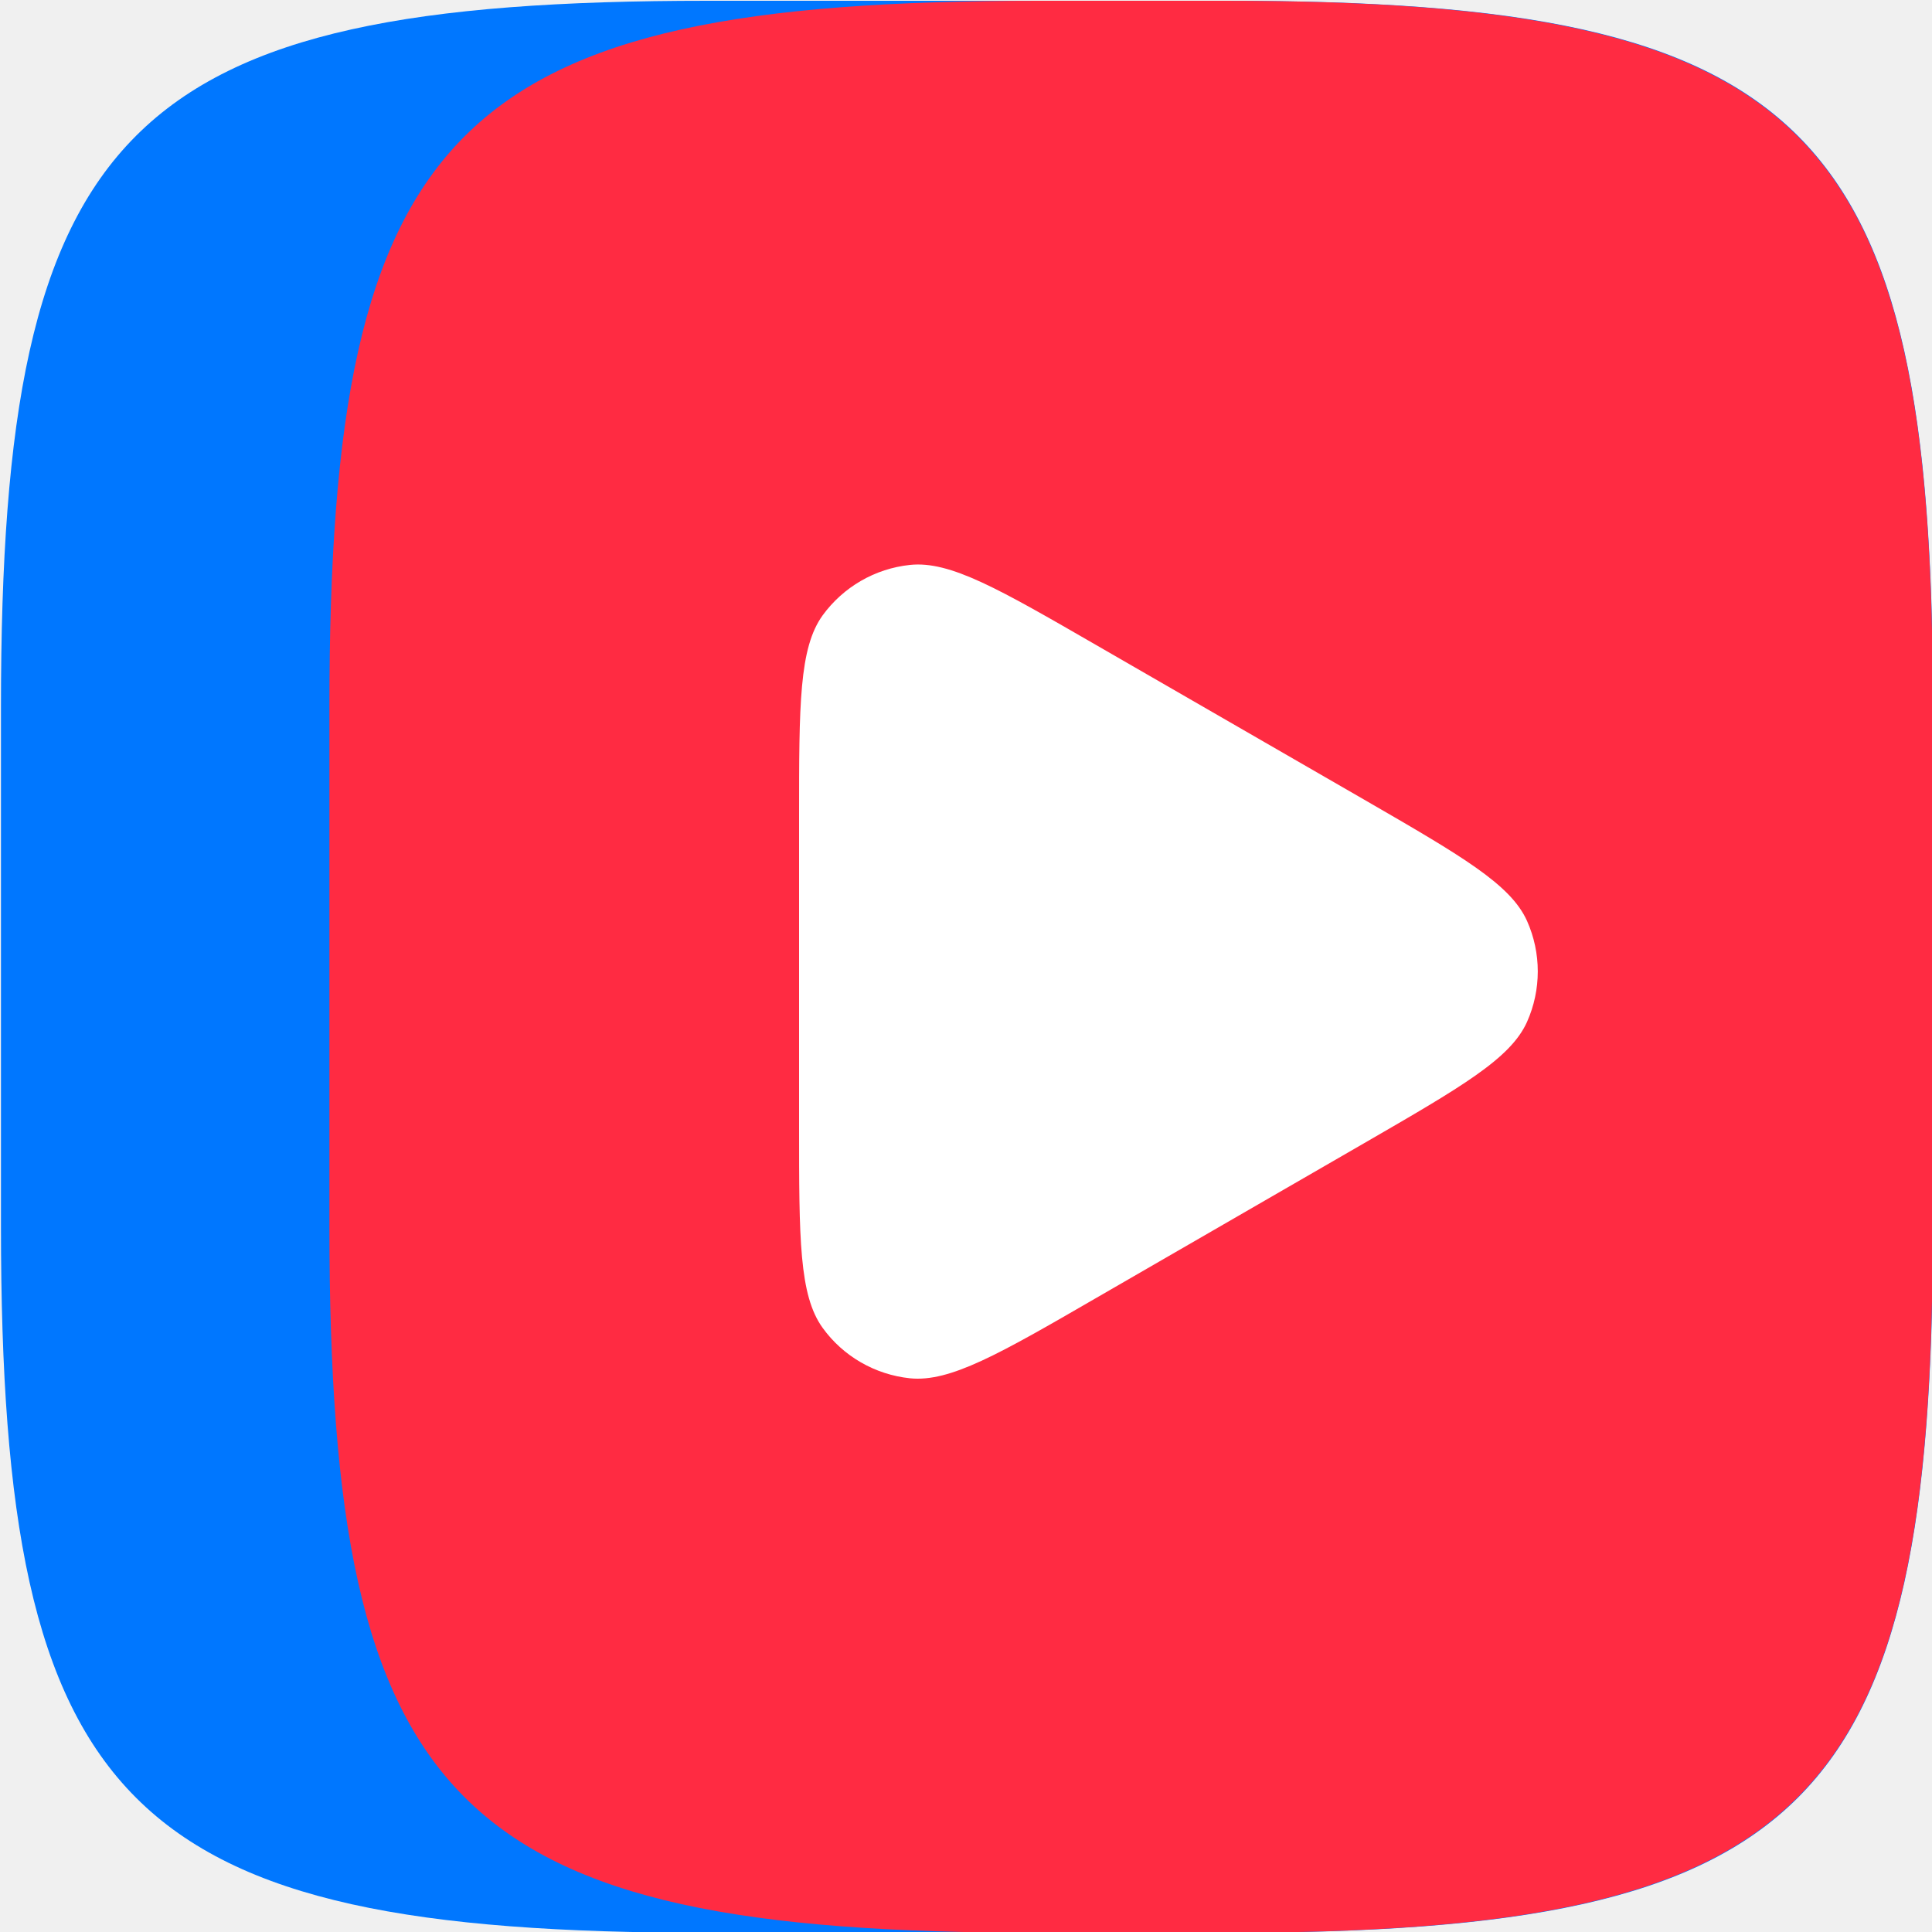
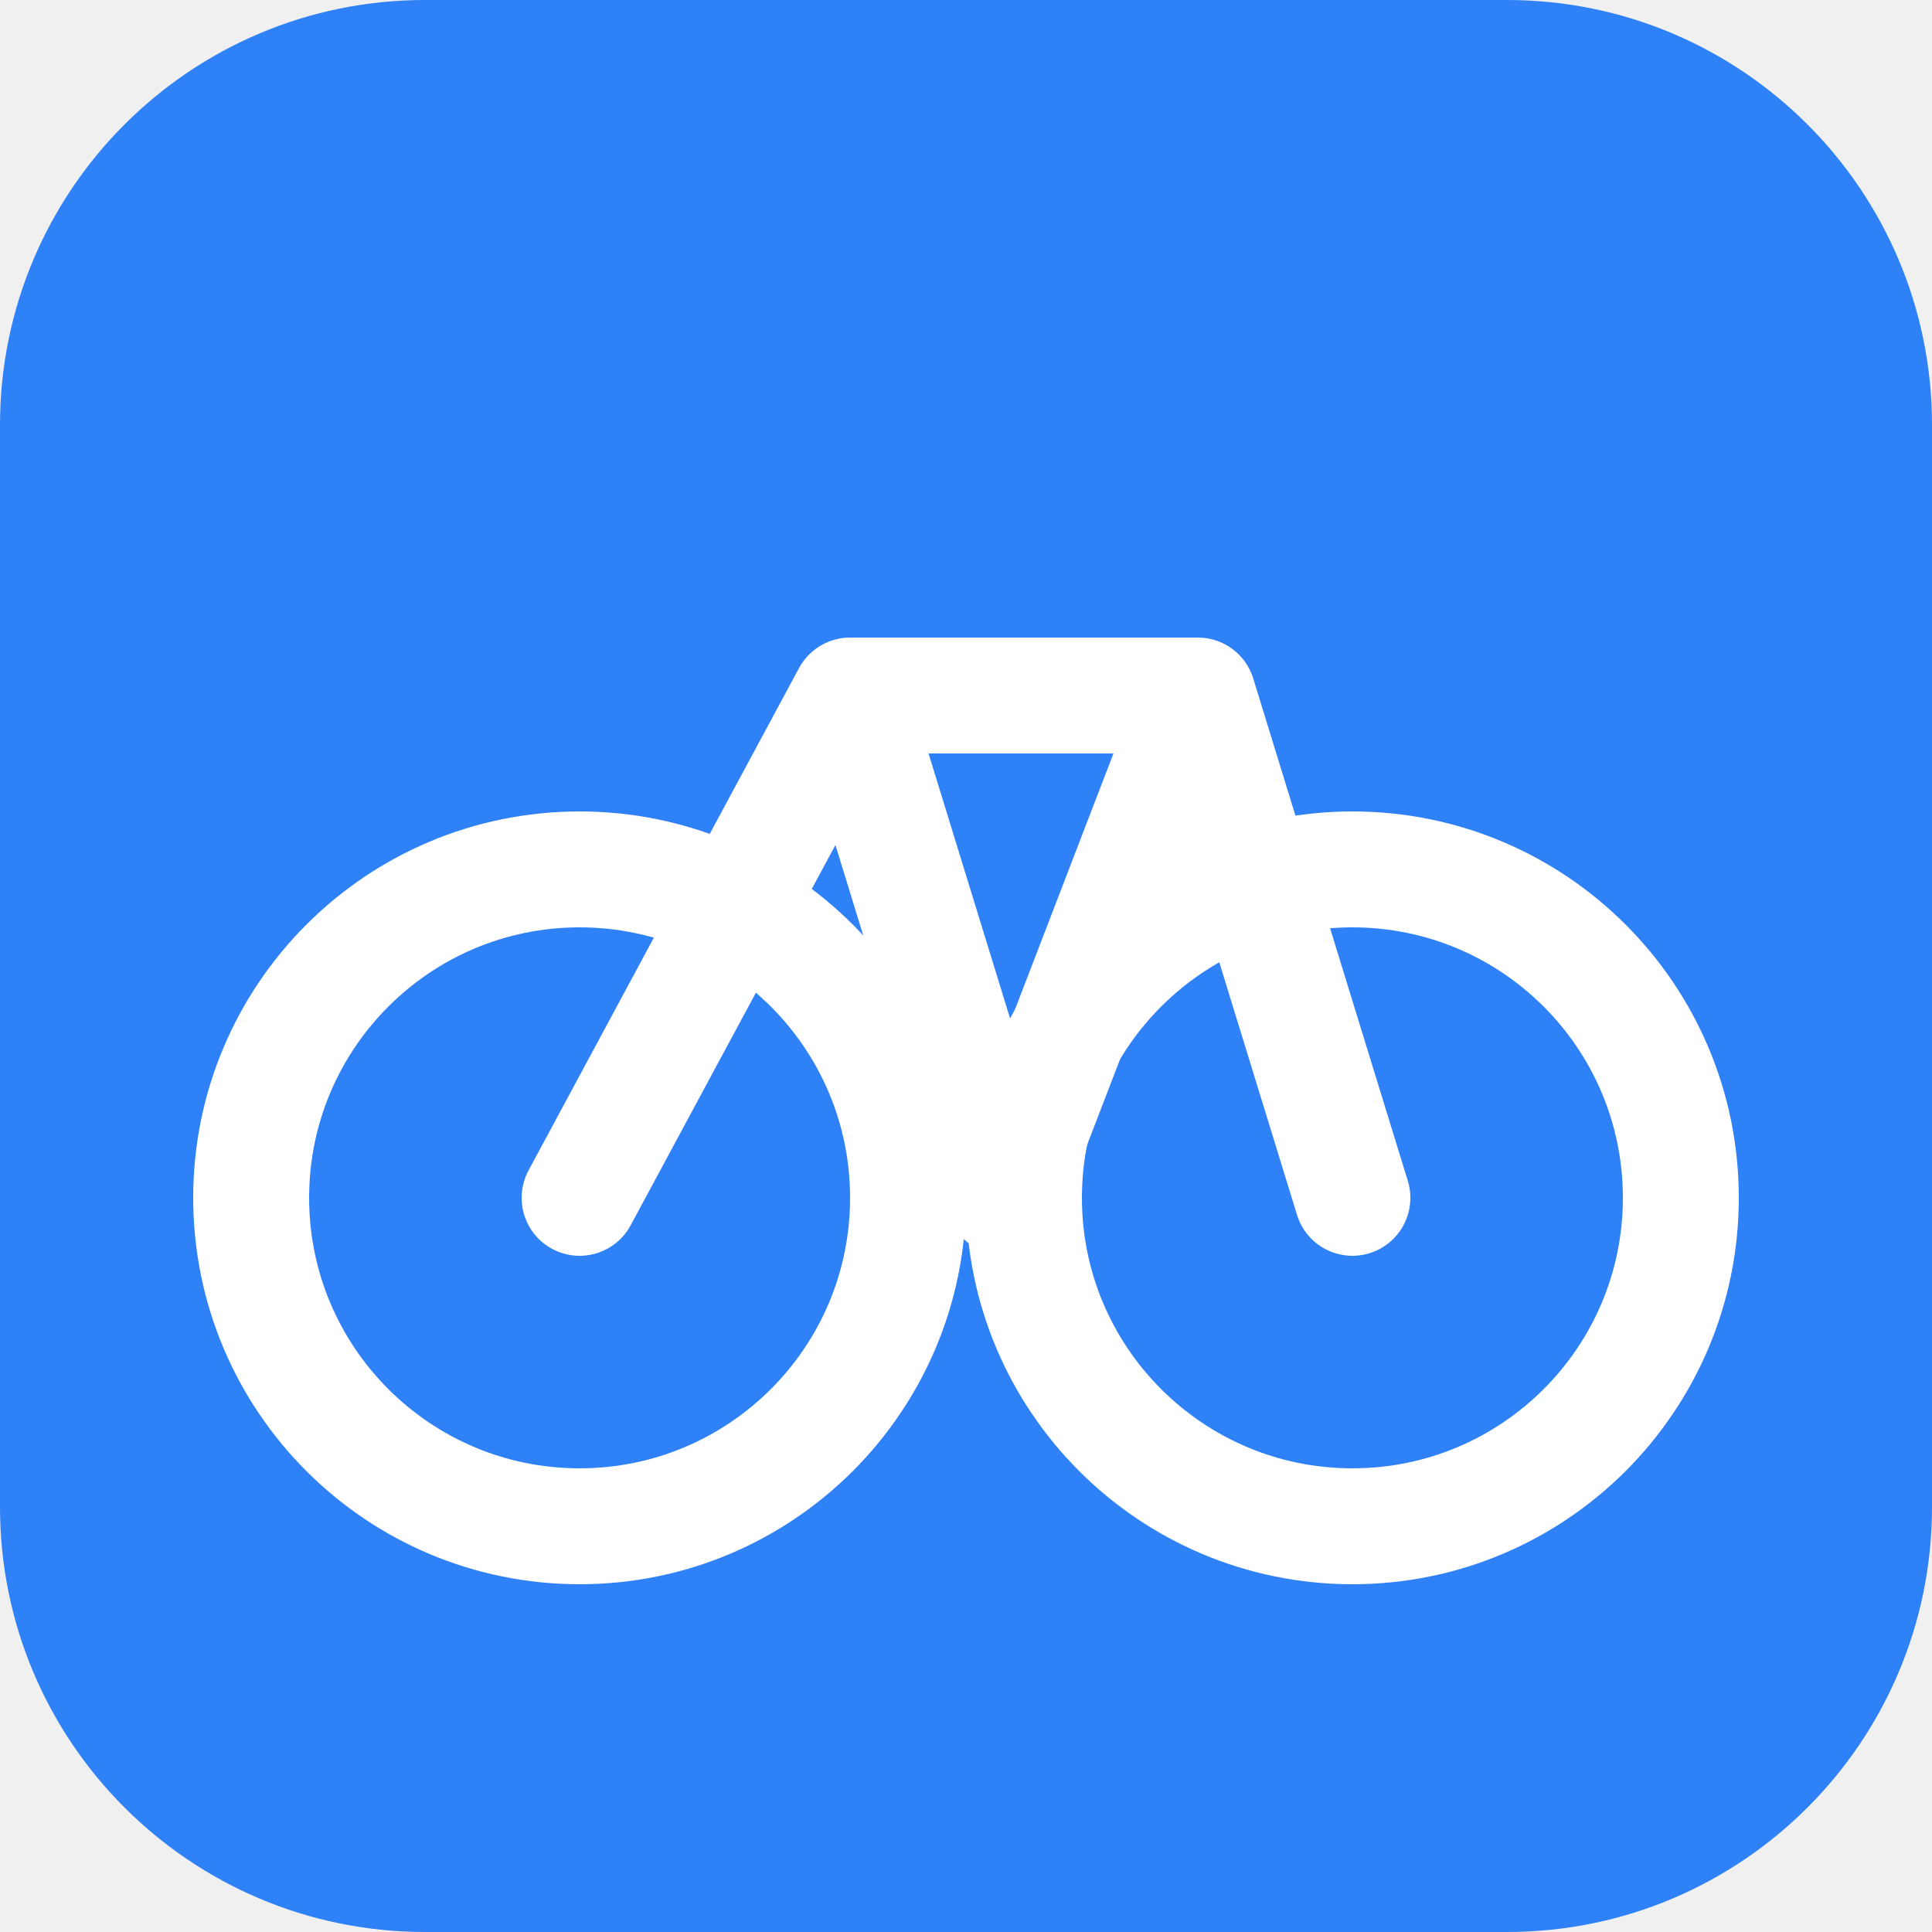
- <svg xmlns="http://www.w3.org/2000/svg" viewBox="0 0 1000 1000">
-   <path fill="#0077FF" d="M0.5,366C0.5,65,65,0.4,366.1,0.4h268.8c301,0,365.6,64.5,365.6,365.6v268.8c0,301-64.5,365.6-365.6,365.6H366.1c-301,0-365.6-64.5-365.6-365.6V366z" />
-   <path fill="#FF2B42" d="M537.8,1000.4h95.3c295.4,0,364.2-61.5,367.2-344.8l0.1-20.8V366c0-7.6,0-15-0.1-22.4C997,61.7,928,0.4,633.1,0.4h-95.3C235.3,0.4,170.5,65,170.5,366v268.8C170.5,935.8,235.3,1000.4,537.8,1000.4" />
-   <path fill="#FFFFFF" d="M706.1,413.9c50.5,29.2,75.8,43.8,84.3,62.8c7.4,16.6,7.4,35.6,0,52.2c-8.5,19-33.8,33.6-84.3,62.8l-138.5,80C517,701,491.7,715.5,471,713.4c-18.1-1.9-34.6-11.4-45.2-26.1c-12.2-16.9-12.2-46-12.2-104.4v-160c0-58.3,0-87.5,12.2-104.4c10.7-14.7,27.1-24.2,45.2-26.1c20.8-2.2,46,12.4,96.6,41.6L706.1,413.9z" />
+ <svg xmlns="http://www.w3.org/2000/svg" viewBox="0 0 100 100">
+   <rect width="100" height="100" rx="22" fill="#2f81f7" />
+   <g fill="none" stroke="#fff" stroke-width="6" stroke-linejoin="round" stroke-linecap="round">
+     <circle cx="30" cy="62" r="17" />
+     <circle cx="70" cy="62" r="17" />
+     <path d="M30 62 L44 36 L62 36 L70 62 M44 36 L52 62 L62 36" />
+   </g>
</svg>
